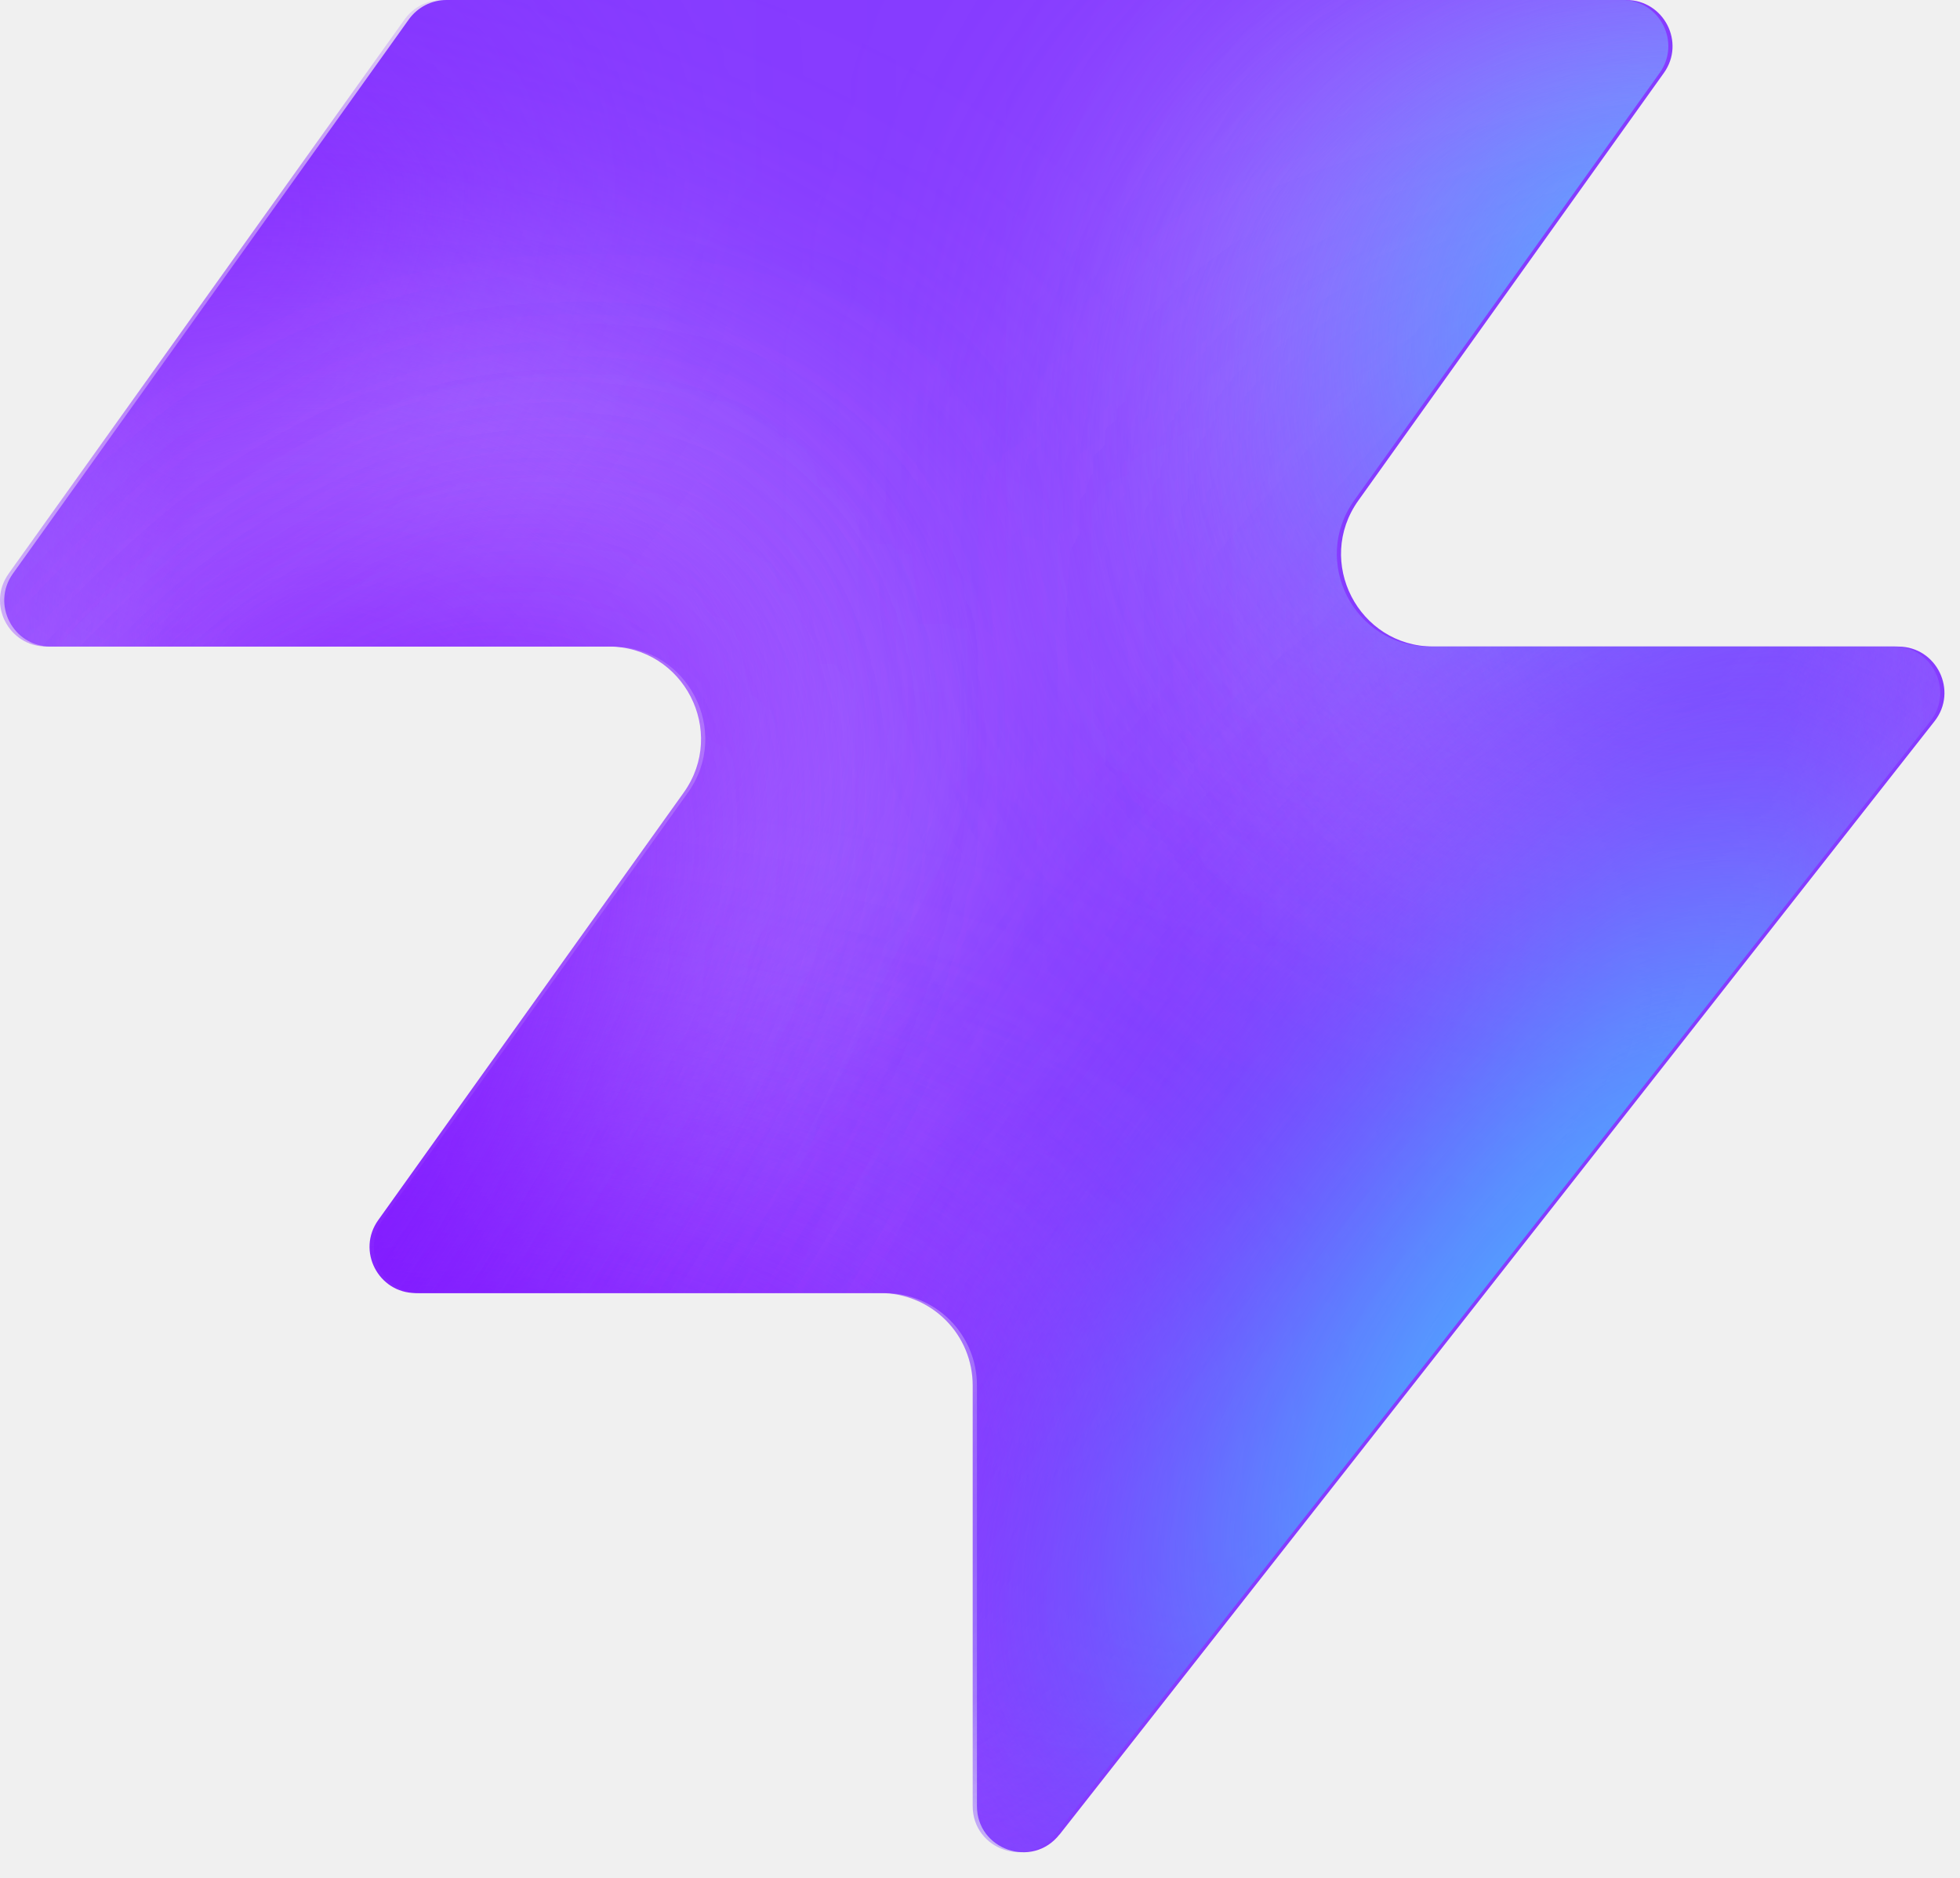
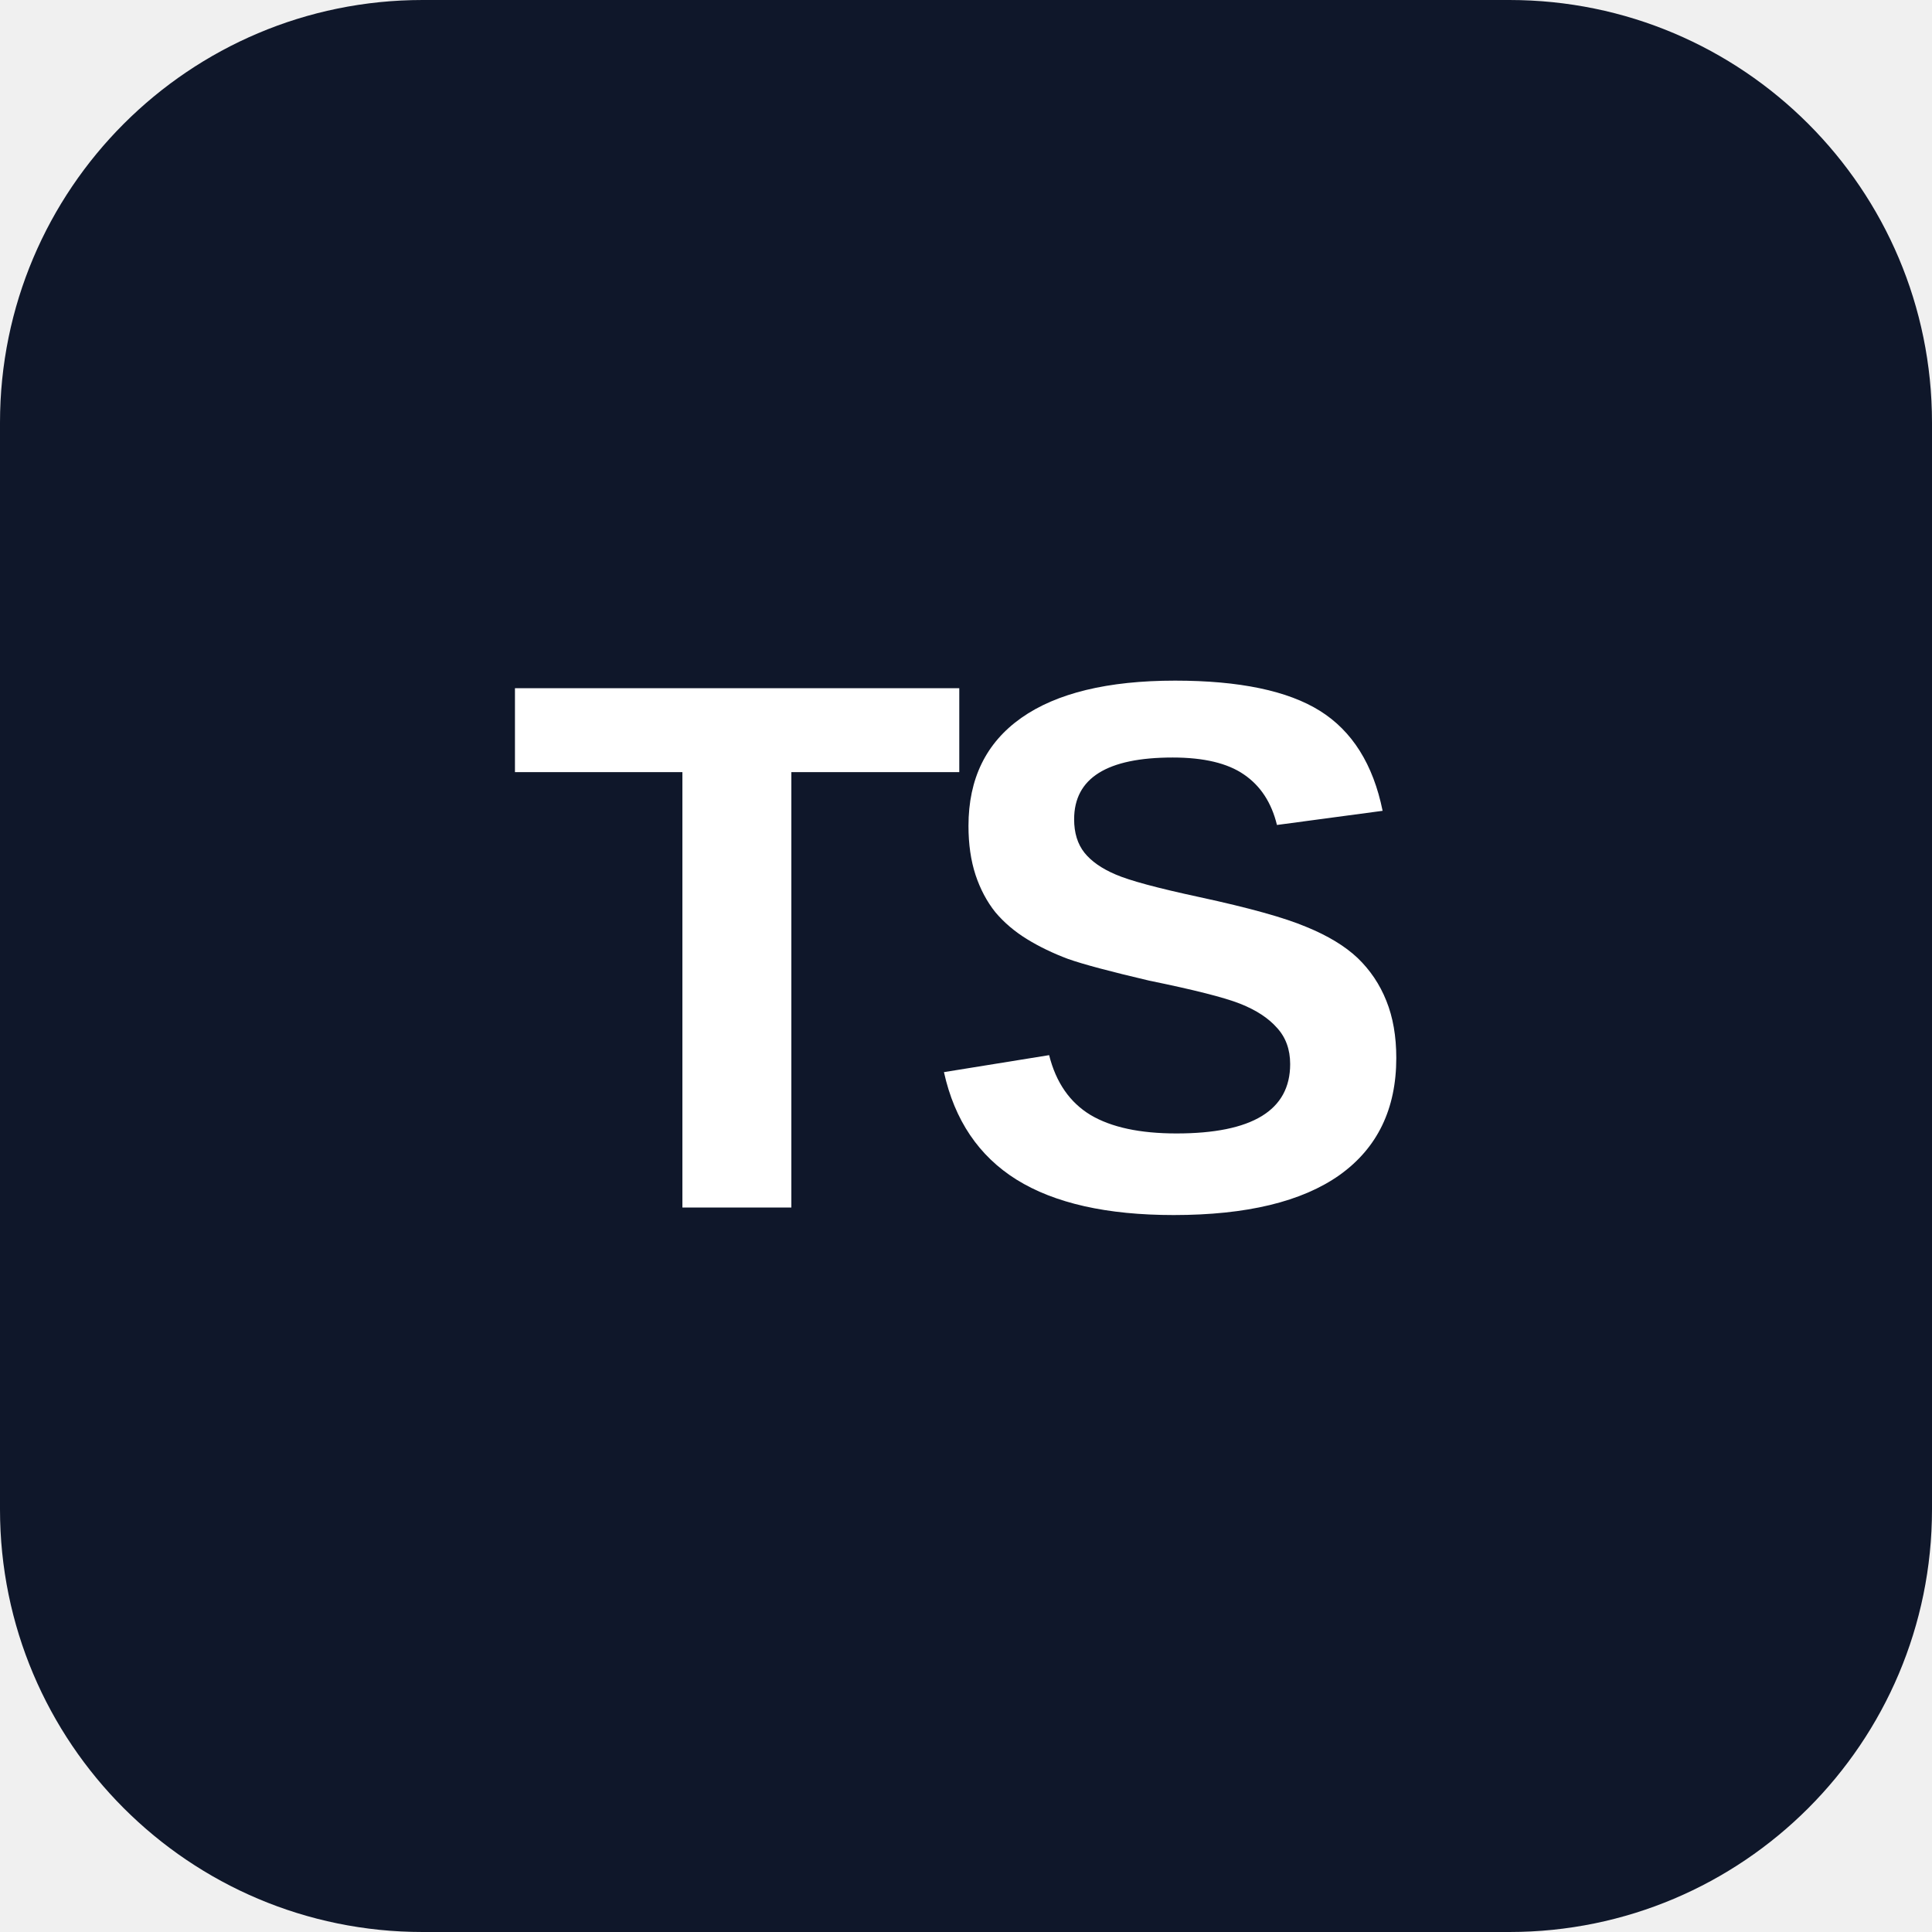
- <svg xmlns="http://www.w3.org/2000/svg" width="48" height="46" fill="none" viewBox="0 0 48 46">
-   <path fill="#863bff" d="M25.946 44.938c-.664.845-2.021.375-2.021-.698V33.937a2.26 2.26 0 0 0-2.262-2.262H10.287c-.92 0-1.456-1.04-.92-1.788l7.48-10.471c1.07-1.497 0-3.578-1.842-3.578H1.237c-.92 0-1.456-1.04-.92-1.788L10.013.474c.214-.297.556-.474.92-.474h28.894c.92 0 1.456 1.04.92 1.788l-7.48 10.471c-1.07 1.498 0 3.579 1.842 3.579h11.377c.943 0 1.473 1.088.89 1.83L25.947 44.94z" style="fill:#863bff;fill:color(display-p3 .525 .23 1);fill-opacity:1" />
-   <mask id="a" width="48" height="46" x="0" y="0" maskUnits="userSpaceOnUse" style="mask-type:alpha">
-     <path fill="#000" d="M25.842 44.938c-.664.844-2.021.375-2.021-.698V33.937a2.26 2.26 0 0 0-2.262-2.262H10.183c-.92 0-1.456-1.04-.92-1.788l7.48-10.471c1.07-1.498 0-3.579-1.842-3.579H1.133c-.92 0-1.456-1.04-.92-1.787L9.91.473c.214-.297.556-.474.92-.474h28.894c.92 0 1.456 1.04.92 1.788l-7.48 10.471c-1.07 1.498 0 3.578 1.842 3.578h11.377c.943 0 1.473 1.088.89 1.832L25.843 44.94z" style="fill:#000;fill-opacity:1" />
-   </mask>
-   <g mask="url(#a)">
-     <g filter="url(#b)">
-       <ellipse cx="5.508" cy="14.704" fill="#ede6ff" rx="5.508" ry="14.704" style="fill:#ede6ff;fill:color(display-p3 .927 .903 1);fill-opacity:1" transform="matrix(.00324 1 1 -.00324 -4.47 31.516)" />
-     </g>
-     <g filter="url(#c)">
-       <ellipse cx="10.399" cy="29.851" fill="#ede6ff" rx="10.399" ry="29.851" style="fill:#ede6ff;fill:color(display-p3 .927 .903 1);fill-opacity:1" transform="matrix(.00324 1 1 -.00324 -39.328 7.883)" />
-     </g>
-     <g filter="url(#d)">
-       <ellipse cx="5.508" cy="30.487" fill="#7e14ff" rx="5.508" ry="30.487" style="fill:#7e14ff;fill:color(display-p3 .492 .077 1);fill-opacity:1" transform="rotate(89.814 -25.913 -14.639)scale(1 -1)" />
-     </g>
-     <g filter="url(#e)">
-       <ellipse cx="5.508" cy="30.599" fill="#7e14ff" rx="5.508" ry="30.599" style="fill:#7e14ff;fill:color(display-p3 .492 .077 1);fill-opacity:1" transform="rotate(89.814 -32.644 -3.334)scale(1 -1)" />
-     </g>
-     <g filter="url(#f)">
-       <ellipse cx="5.508" cy="30.599" fill="#7e14ff" rx="5.508" ry="30.599" style="fill:#7e14ff;fill:color(display-p3 .492 .077 1);fill-opacity:1" transform="matrix(.00324 1 1 -.00324 -34.34 30.47)" />
-     </g>
-     <g filter="url(#g)">
-       <ellipse cx="14.072" cy="22.078" fill="#ede6ff" rx="14.072" ry="22.078" style="fill:#ede6ff;fill:color(display-p3 .927 .903 1);fill-opacity:1" transform="rotate(93.35 24.506 48.493)scale(-1 1)" />
-     </g>
-     <g filter="url(#h)">
-       <ellipse cx="3.47" cy="21.501" fill="#7e14ff" rx="3.47" ry="21.501" style="fill:#7e14ff;fill:color(display-p3 .492 .077 1);fill-opacity:1" transform="rotate(89.009 28.708 47.59)scale(-1 1)" />
-     </g>
-     <g filter="url(#i)">
-       <ellipse cx="3.47" cy="21.501" fill="#7e14ff" rx="3.47" ry="21.501" style="fill:#7e14ff;fill:color(display-p3 .492 .077 1);fill-opacity:1" transform="rotate(89.009 28.708 47.59)scale(-1 1)" />
-     </g>
-     <g filter="url(#j)">
-       <ellipse cx=".387" cy="8.972" fill="#7e14ff" rx="4.407" ry="29.108" style="fill:#7e14ff;fill:color(display-p3 .492 .077 1);fill-opacity:1" transform="rotate(39.51 .387 8.972)" />
-     </g>
-     <g filter="url(#k)">
-       <ellipse cx="47.523" cy="-6.092" fill="#7e14ff" rx="4.407" ry="29.108" style="fill:#7e14ff;fill:color(display-p3 .492 .077 1);fill-opacity:1" transform="rotate(37.892 47.523 -6.092)" />
-     </g>
-     <g filter="url(#l)">
-       <ellipse cx="41.412" cy="6.333" fill="#47bfff" rx="5.971" ry="9.665" style="fill:#47bfff;fill:color(display-p3 .28 .748 1);fill-opacity:1" transform="rotate(37.892 41.412 6.333)" />
-     </g>
-     <g filter="url(#m)">
-       <ellipse cx="-1.879" cy="38.332" fill="#7e14ff" rx="4.407" ry="29.108" style="fill:#7e14ff;fill:color(display-p3 .492 .077 1);fill-opacity:1" transform="rotate(37.892 -1.88 38.332)" />
-     </g>
-     <g filter="url(#n)">
-       <ellipse cx="-1.879" cy="38.332" fill="#7e14ff" rx="4.407" ry="29.108" style="fill:#7e14ff;fill:color(display-p3 .492 .077 1);fill-opacity:1" transform="rotate(37.892 -1.88 38.332)" />
-     </g>
-     <g filter="url(#o)">
-       <ellipse cx="35.651" cy="29.907" fill="#7e14ff" rx="4.407" ry="29.108" style="fill:#7e14ff;fill:color(display-p3 .492 .077 1);fill-opacity:1" transform="rotate(37.892 35.651 29.907)" />
-     </g>
-     <g filter="url(#p)">
-       <ellipse cx="38.418" cy="32.4" fill="#47bfff" rx="5.971" ry="15.297" style="fill:#47bfff;fill:color(display-p3 .28 .748 1);fill-opacity:1" transform="rotate(37.892 38.418 32.4)" />
-     </g>
-   </g>
-   <defs>
-     <filter id="b" width="60.045" height="41.654" x="-19.77" y="16.149" color-interpolation-filters="sRGB" filterUnits="userSpaceOnUse">
-       <feFlood flood-opacity="0" result="BackgroundImageFix" />
-       <feBlend in="SourceGraphic" in2="BackgroundImageFix" result="shape" />
-       <feGaussianBlur result="effect1_foregroundBlur_2002_17158" stdDeviation="7.659" />
-     </filter>
-     <filter id="c" width="90.34" height="51.437" x="-54.613" y="-7.533" color-interpolation-filters="sRGB" filterUnits="userSpaceOnUse">
-       <feFlood flood-opacity="0" result="BackgroundImageFix" />
-       <feBlend in="SourceGraphic" in2="BackgroundImageFix" result="shape" />
-       <feGaussianBlur result="effect1_foregroundBlur_2002_17158" stdDeviation="7.659" />
-     </filter>
-     <filter id="d" width="79.355" height="29.4" x="-49.64" y="2.03" color-interpolation-filters="sRGB" filterUnits="userSpaceOnUse">
-       <feFlood flood-opacity="0" result="BackgroundImageFix" />
-       <feBlend in="SourceGraphic" in2="BackgroundImageFix" result="shape" />
-       <feGaussianBlur result="effect1_foregroundBlur_2002_17158" stdDeviation="4.596" />
-     </filter>
-     <filter id="e" width="79.579" height="29.4" x="-45.045" y="20.029" color-interpolation-filters="sRGB" filterUnits="userSpaceOnUse">
-       <feFlood flood-opacity="0" result="BackgroundImageFix" />
-       <feBlend in="SourceGraphic" in2="BackgroundImageFix" result="shape" />
-       <feGaussianBlur result="effect1_foregroundBlur_2002_17158" stdDeviation="4.596" />
-     </filter>
-     <filter id="f" width="79.579" height="29.4" x="-43.513" y="21.178" color-interpolation-filters="sRGB" filterUnits="userSpaceOnUse">
-       <feFlood flood-opacity="0" result="BackgroundImageFix" />
-       <feBlend in="SourceGraphic" in2="BackgroundImageFix" result="shape" />
-       <feGaussianBlur result="effect1_foregroundBlur_2002_17158" stdDeviation="4.596" />
-     </filter>
-     <filter id="g" width="74.749" height="58.852" x="15.756" y="-17.901" color-interpolation-filters="sRGB" filterUnits="userSpaceOnUse">
-       <feFlood flood-opacity="0" result="BackgroundImageFix" />
-       <feBlend in="SourceGraphic" in2="BackgroundImageFix" result="shape" />
-       <feGaussianBlur result="effect1_foregroundBlur_2002_17158" stdDeviation="7.659" />
-     </filter>
-     <filter id="h" width="61.377" height="25.362" x="23.548" y="2.284" color-interpolation-filters="sRGB" filterUnits="userSpaceOnUse">
-       <feFlood flood-opacity="0" result="BackgroundImageFix" />
-       <feBlend in="SourceGraphic" in2="BackgroundImageFix" result="shape" />
-       <feGaussianBlur result="effect1_foregroundBlur_2002_17158" stdDeviation="4.596" />
-     </filter>
-     <filter id="i" width="61.377" height="25.362" x="23.548" y="2.284" color-interpolation-filters="sRGB" filterUnits="userSpaceOnUse">
-       <feFlood flood-opacity="0" result="BackgroundImageFix" />
-       <feBlend in="SourceGraphic" in2="BackgroundImageFix" result="shape" />
-       <feGaussianBlur result="effect1_foregroundBlur_2002_17158" stdDeviation="4.596" />
-     </filter>
-     <filter id="j" width="56.045" height="63.649" x="-27.636" y="-22.853" color-interpolation-filters="sRGB" filterUnits="userSpaceOnUse">
-       <feFlood flood-opacity="0" result="BackgroundImageFix" />
-       <feBlend in="SourceGraphic" in2="BackgroundImageFix" result="shape" />
-       <feGaussianBlur result="effect1_foregroundBlur_2002_17158" stdDeviation="4.596" />
-     </filter>
-     <filter id="k" width="54.814" height="64.646" x="20.116" y="-38.415" color-interpolation-filters="sRGB" filterUnits="userSpaceOnUse">
-       <feFlood flood-opacity="0" result="BackgroundImageFix" />
-       <feBlend in="SourceGraphic" in2="BackgroundImageFix" result="shape" />
-       <feGaussianBlur result="effect1_foregroundBlur_2002_17158" stdDeviation="4.596" />
-     </filter>
-     <filter id="l" width="33.541" height="35.313" x="24.641" y="-11.323" color-interpolation-filters="sRGB" filterUnits="userSpaceOnUse">
-       <feFlood flood-opacity="0" result="BackgroundImageFix" />
-       <feBlend in="SourceGraphic" in2="BackgroundImageFix" result="shape" />
-       <feGaussianBlur result="effect1_foregroundBlur_2002_17158" stdDeviation="4.596" />
-     </filter>
-     <filter id="m" width="54.814" height="64.646" x="-29.286" y="6.009" color-interpolation-filters="sRGB" filterUnits="userSpaceOnUse">
-       <feFlood flood-opacity="0" result="BackgroundImageFix" />
-       <feBlend in="SourceGraphic" in2="BackgroundImageFix" result="shape" />
-       <feGaussianBlur result="effect1_foregroundBlur_2002_17158" stdDeviation="4.596" />
-     </filter>
-     <filter id="n" width="54.814" height="64.646" x="-29.286" y="6.009" color-interpolation-filters="sRGB" filterUnits="userSpaceOnUse">
-       <feFlood flood-opacity="0" result="BackgroundImageFix" />
-       <feBlend in="SourceGraphic" in2="BackgroundImageFix" result="shape" />
-       <feGaussianBlur result="effect1_foregroundBlur_2002_17158" stdDeviation="4.596" />
-     </filter>
-     <filter id="o" width="54.814" height="64.646" x="8.244" y="-2.416" color-interpolation-filters="sRGB" filterUnits="userSpaceOnUse">
-       <feFlood flood-opacity="0" result="BackgroundImageFix" />
-       <feBlend in="SourceGraphic" in2="BackgroundImageFix" result="shape" />
-       <feGaussianBlur result="effect1_foregroundBlur_2002_17158" stdDeviation="4.596" />
-     </filter>
-     <filter id="p" width="39.409" height="43.623" x="18.713" y="10.588" color-interpolation-filters="sRGB" filterUnits="userSpaceOnUse">
-       <feFlood flood-opacity="0" result="BackgroundImageFix" />
-       <feBlend in="SourceGraphic" in2="BackgroundImageFix" result="shape" />
-       <feGaussianBlur result="effect1_foregroundBlur_2002_17158" stdDeviation="4.596" />
-     </filter>
-   </defs>
+ <svg xmlns="http://www.w3.org/2000/svg" viewBox="0 0 64 64" width="64" height="64">
+   <rect width="64" height="64" rx="14" fill="#0f172a" />
+   <text x="32" y="40" text-anchor="middle" font-family="Arial, Helvetica, sans-serif" font-size="25" font-weight="700" letter-spacing="-1.5" fill="#ffffff">TS</text>
</svg>
